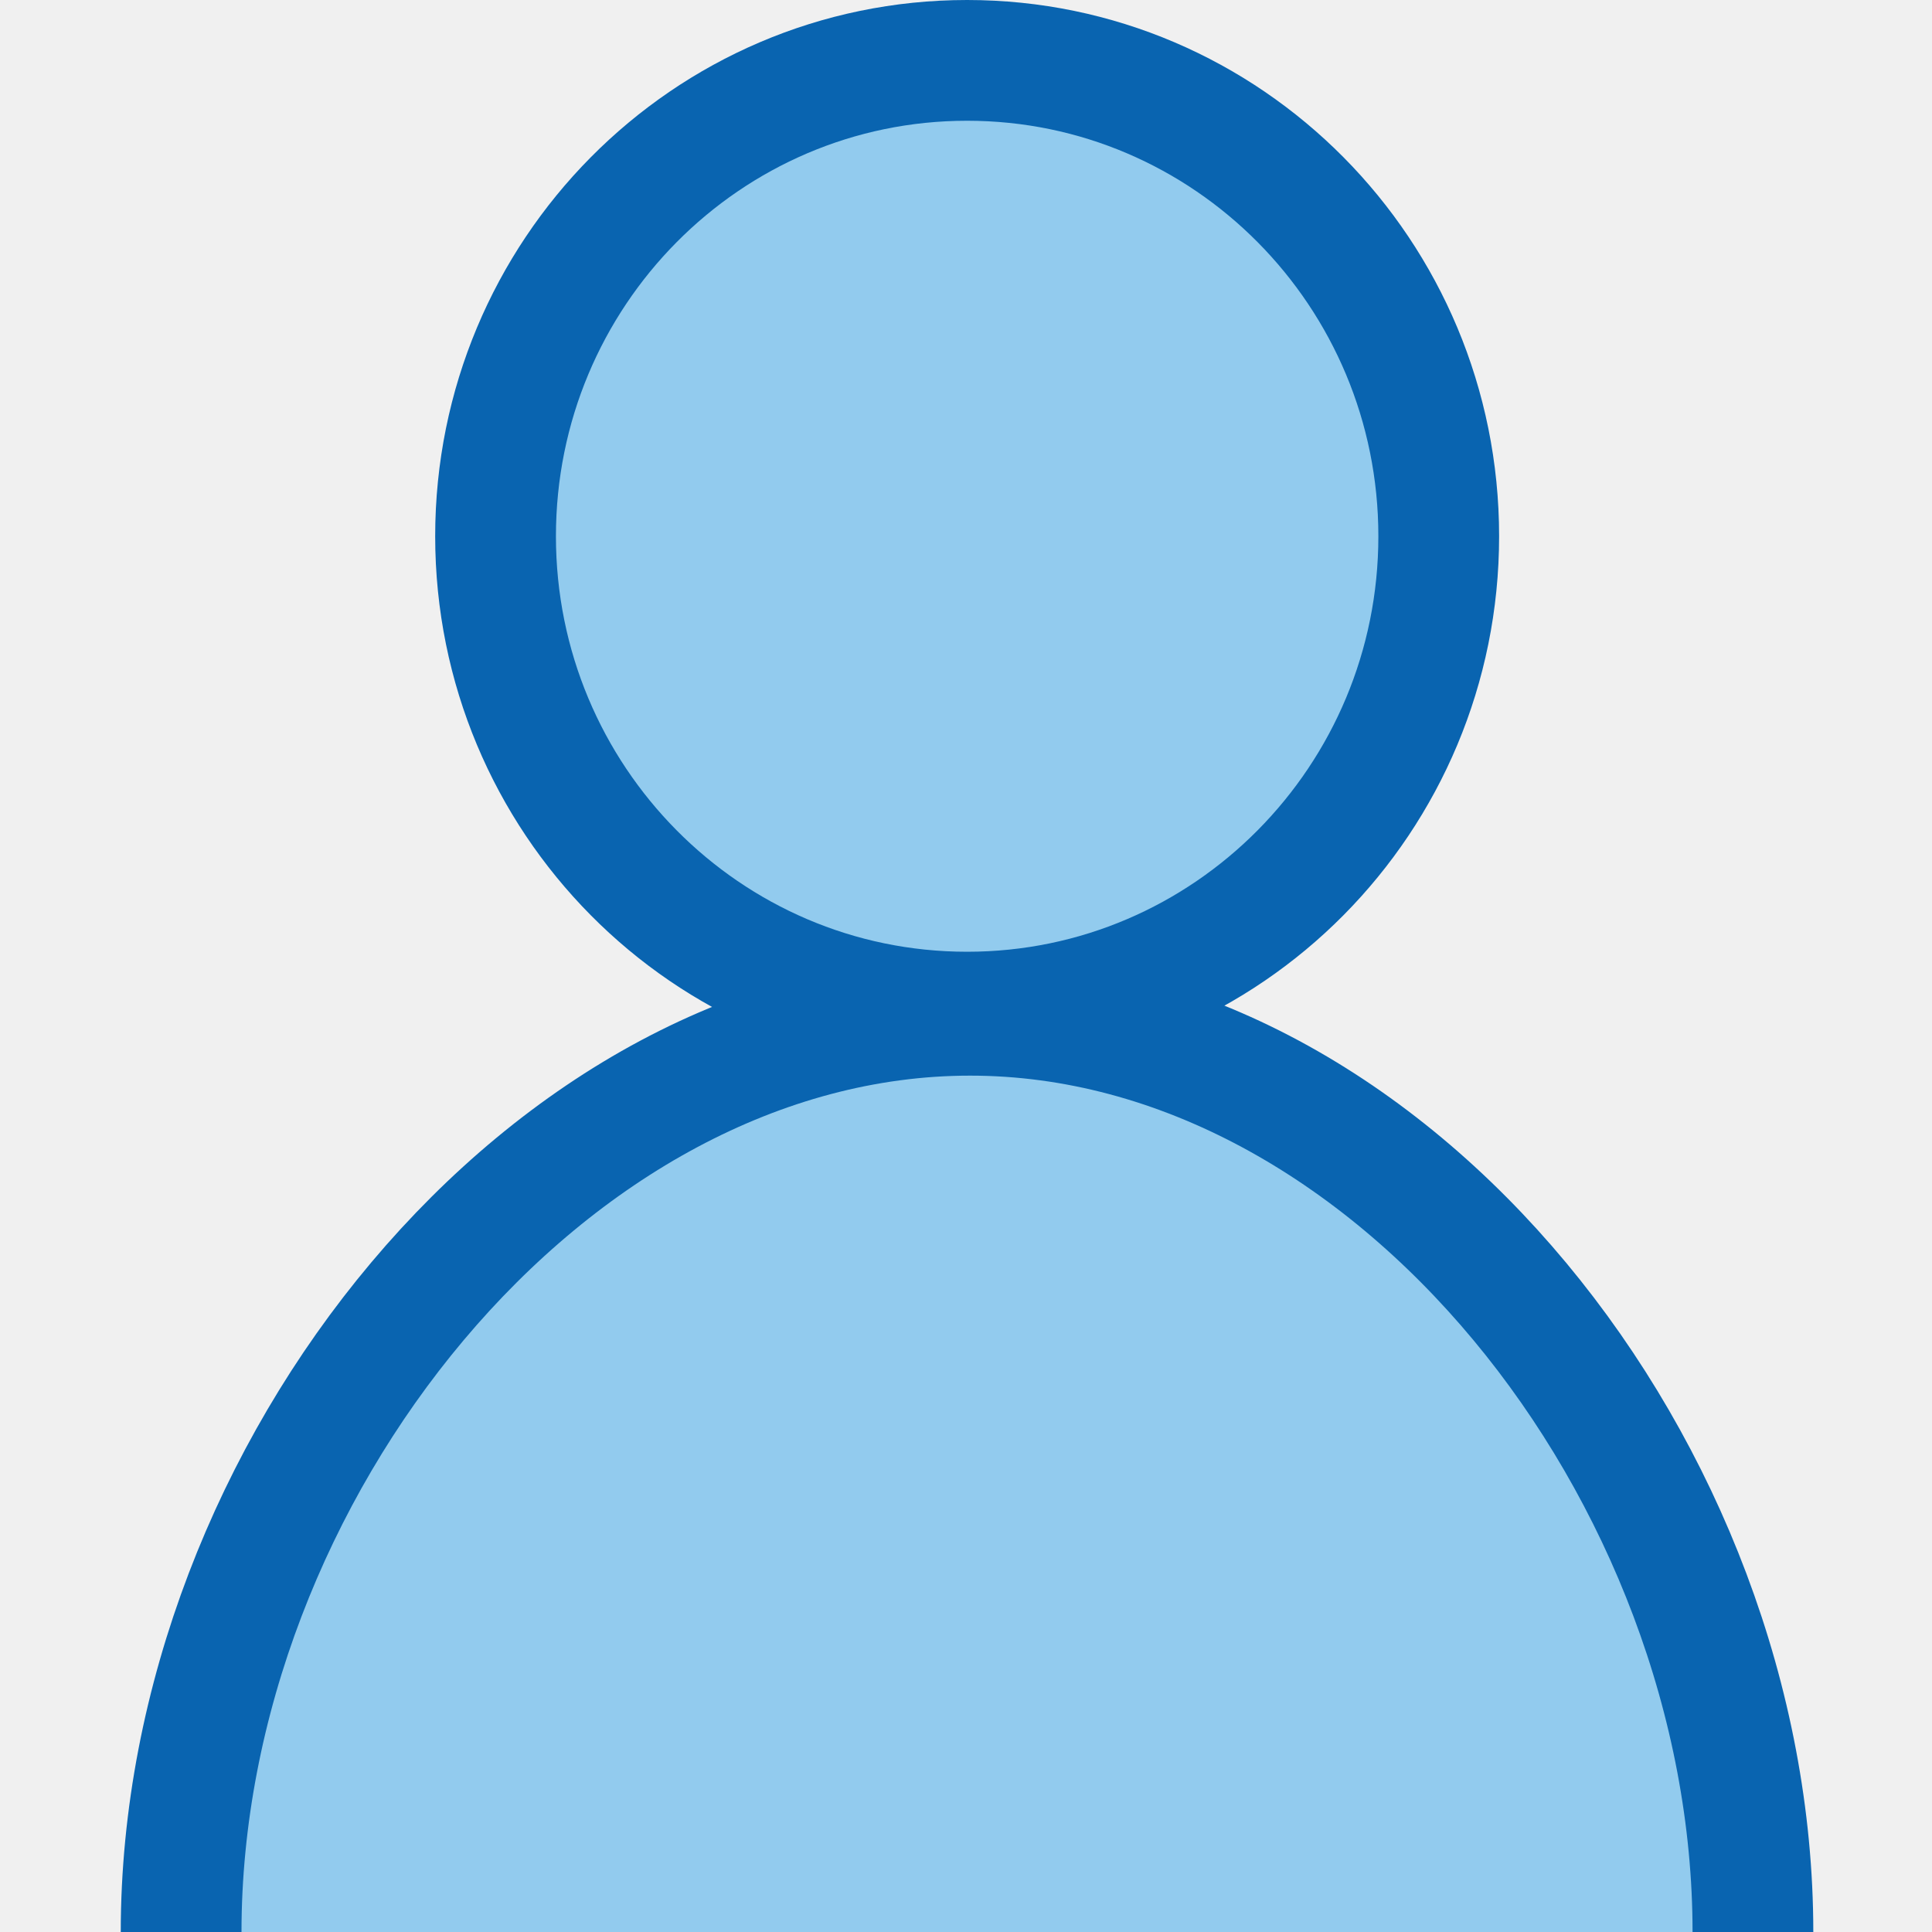
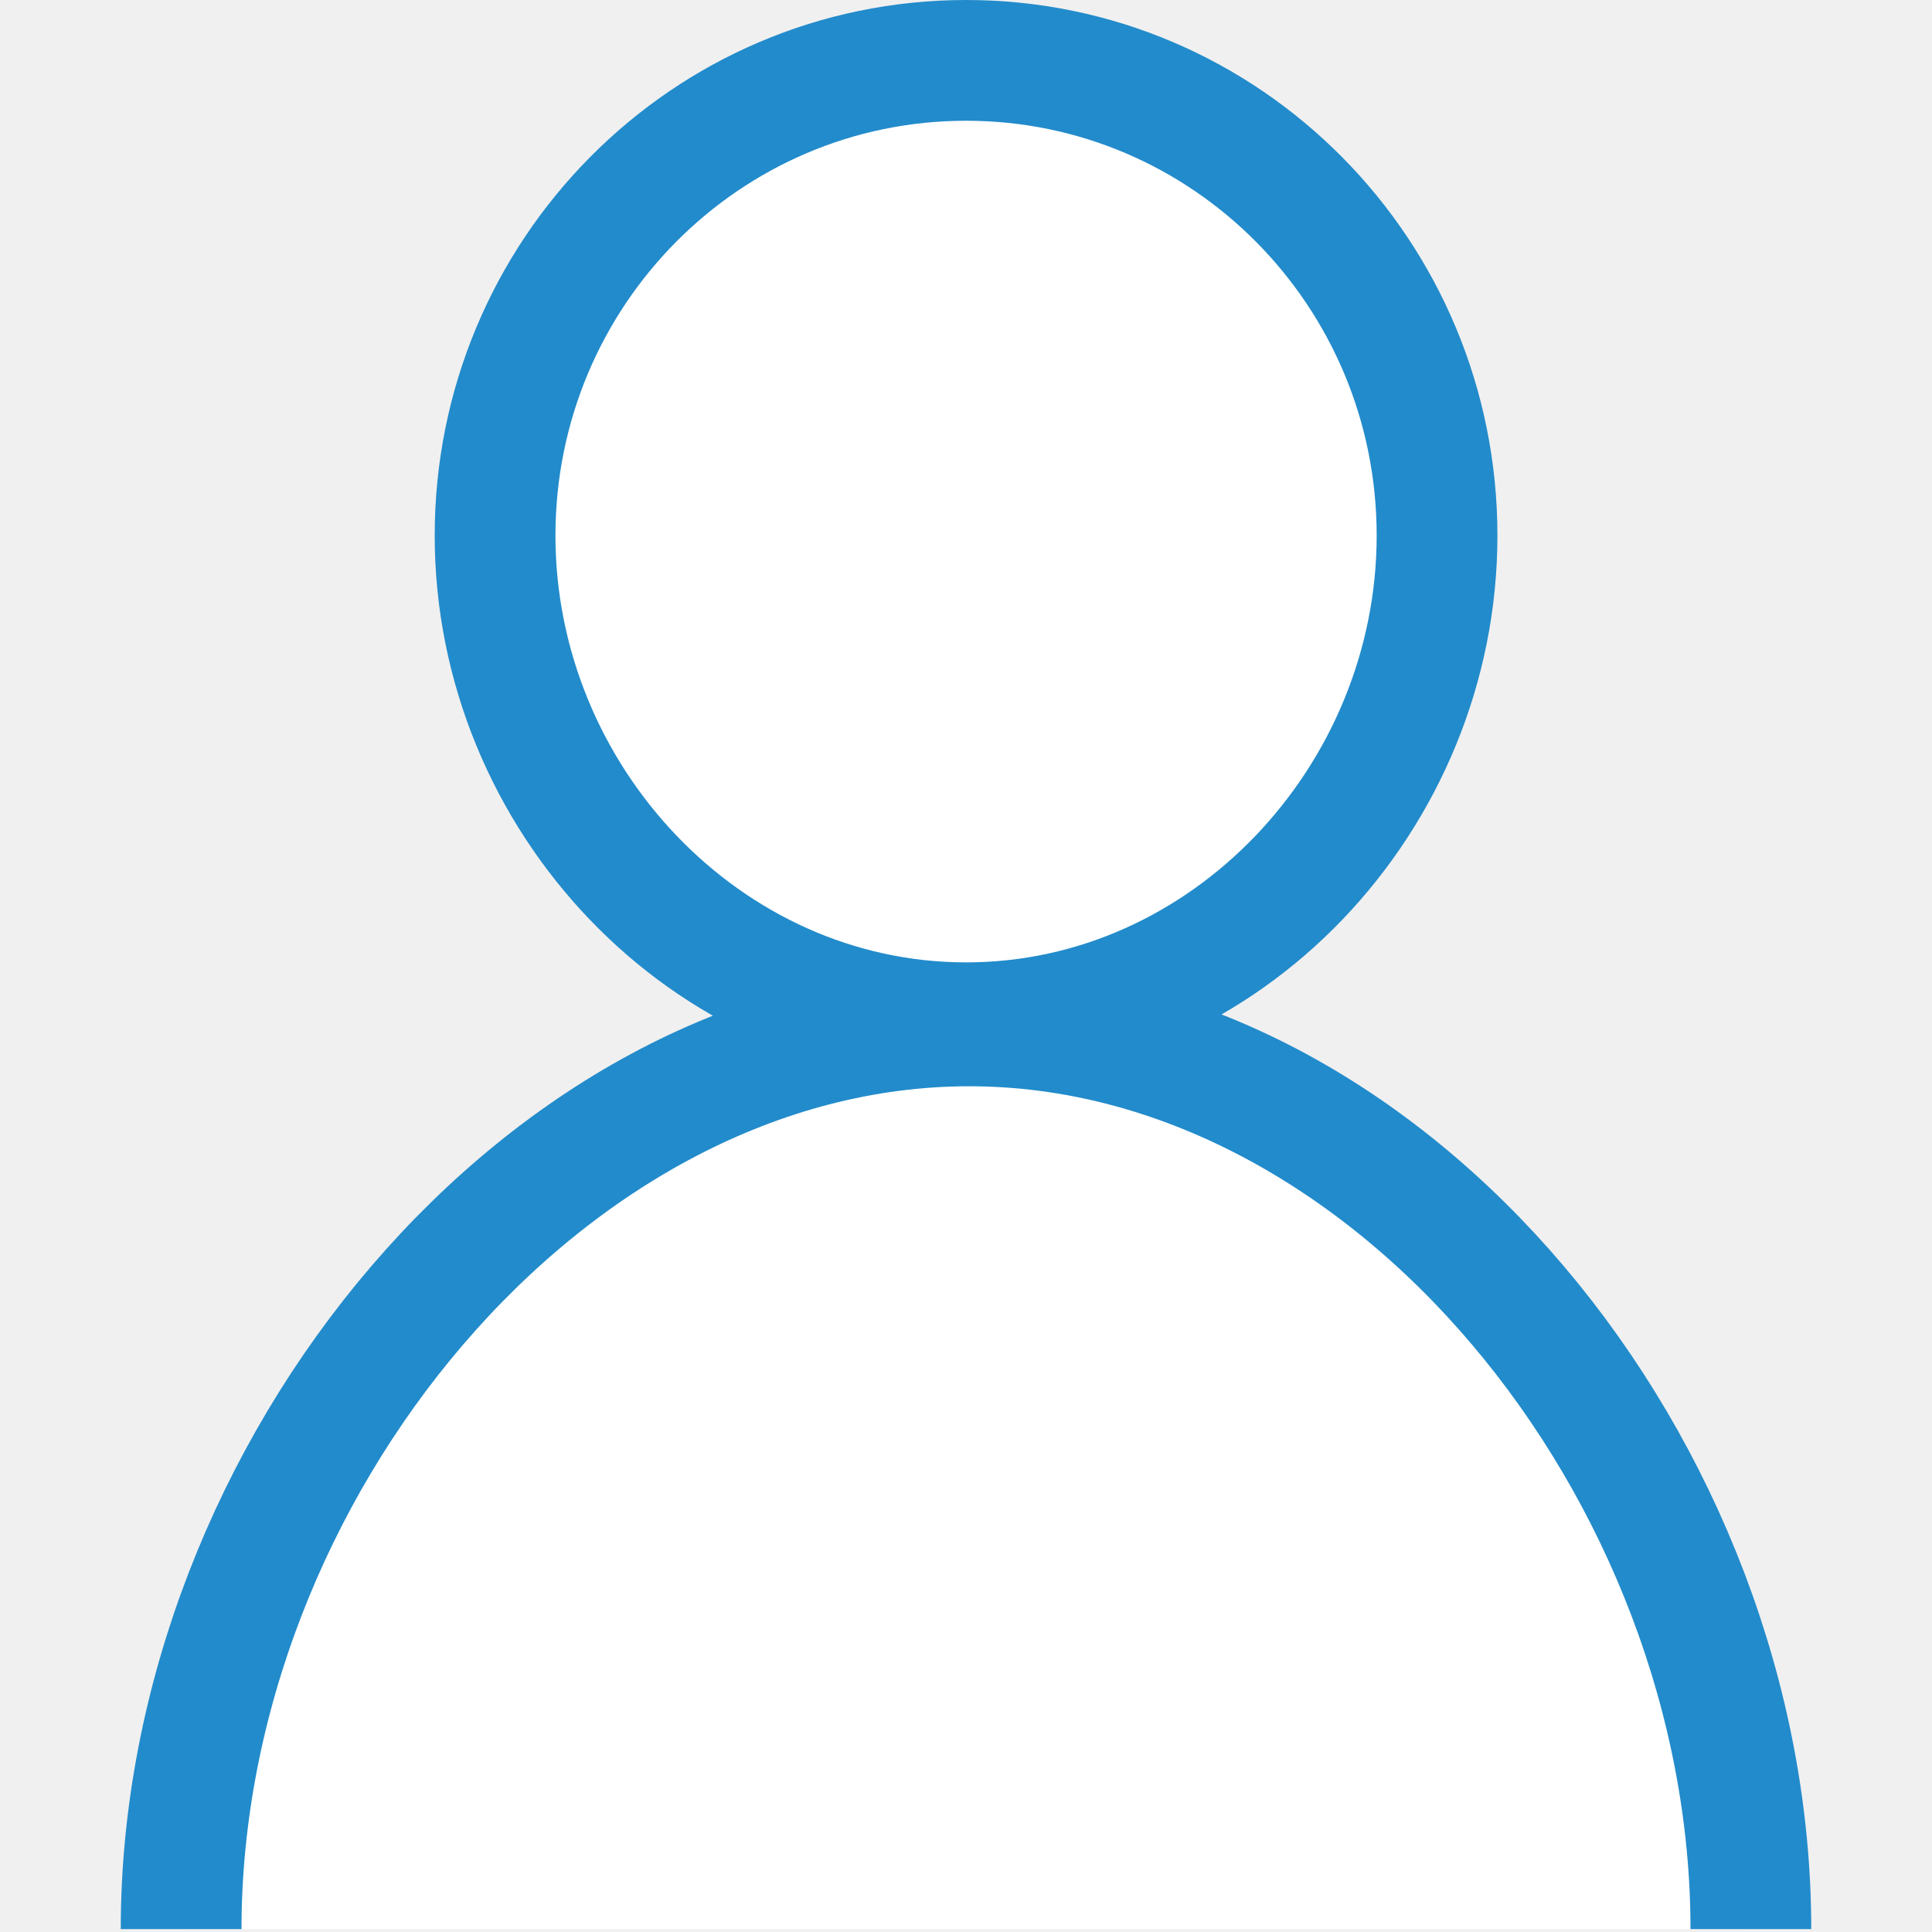
<svg xmlns="http://www.w3.org/2000/svg" version="1.1" id="Layer_1" x="0px" y="0px" width="16px" height="16px" viewBox="0 0 16 16" enable-background="new 0 0 16 16" xml:space="preserve">
  <g id="icon">
-     <path d="M11.915,4.441c0,2.176,-1.749,3.941,-3.906,3.941S4.104,6.617,4.104,4.441S5.852,0.5,8.009,0.5S11.915,2.264,11.915,4.441zM14.517,16c0,-3.804,-2.989,-7.592,-6.483,-7.592S1.5,12.196,1.5,16" fill="#92CBEE" stroke="#0964B0" stroke-width="1" stroke-miterlimit="10" />
+     <path d="M11.901,4.435c0,2.173,-1.746,4.035,-3.9,4.035S4.1,6.608,4.1,4.435S5.846,0.5,8.001,0.5S11.901,2.262,11.901,4.435zM14.5,15.976c0,-3.799,-2.985,-7.48,-6.474,-7.48S1.5,12.177,1.5,15.976" fill="#FFFFFF" stroke="#228BCB" stroke-width="1" stroke-miterlimit="10" />
  </g>
</svg>
